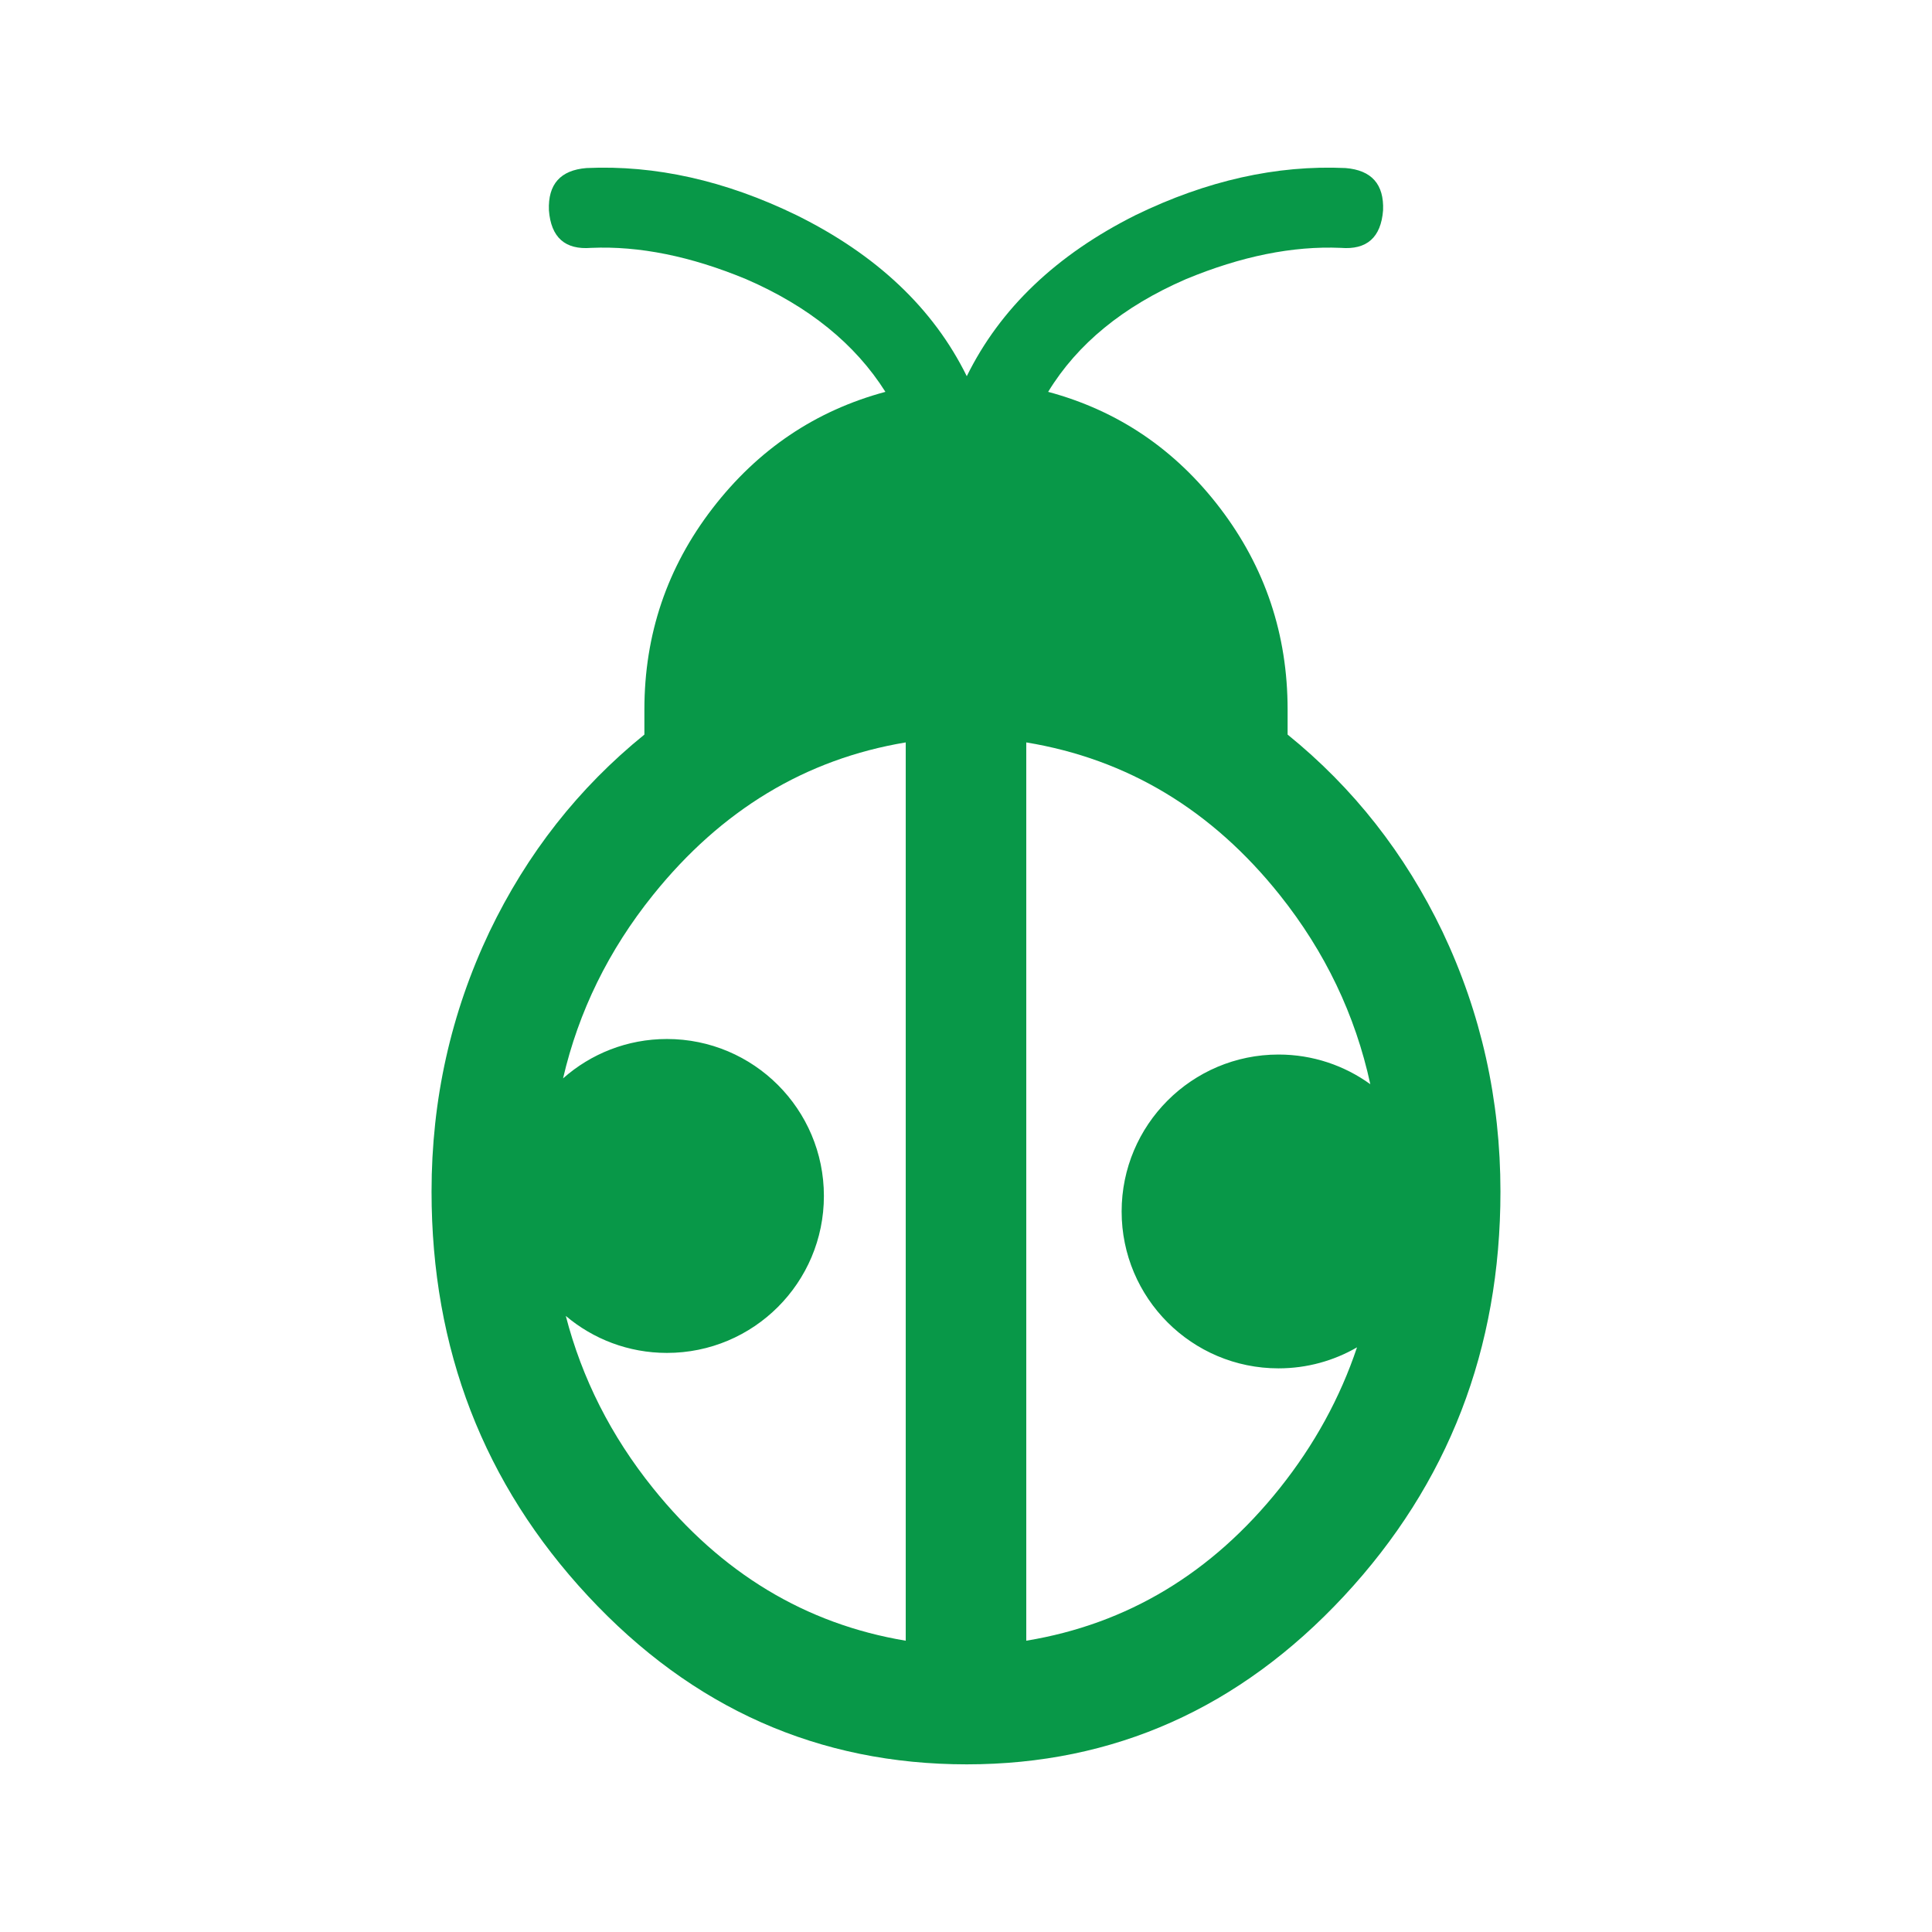
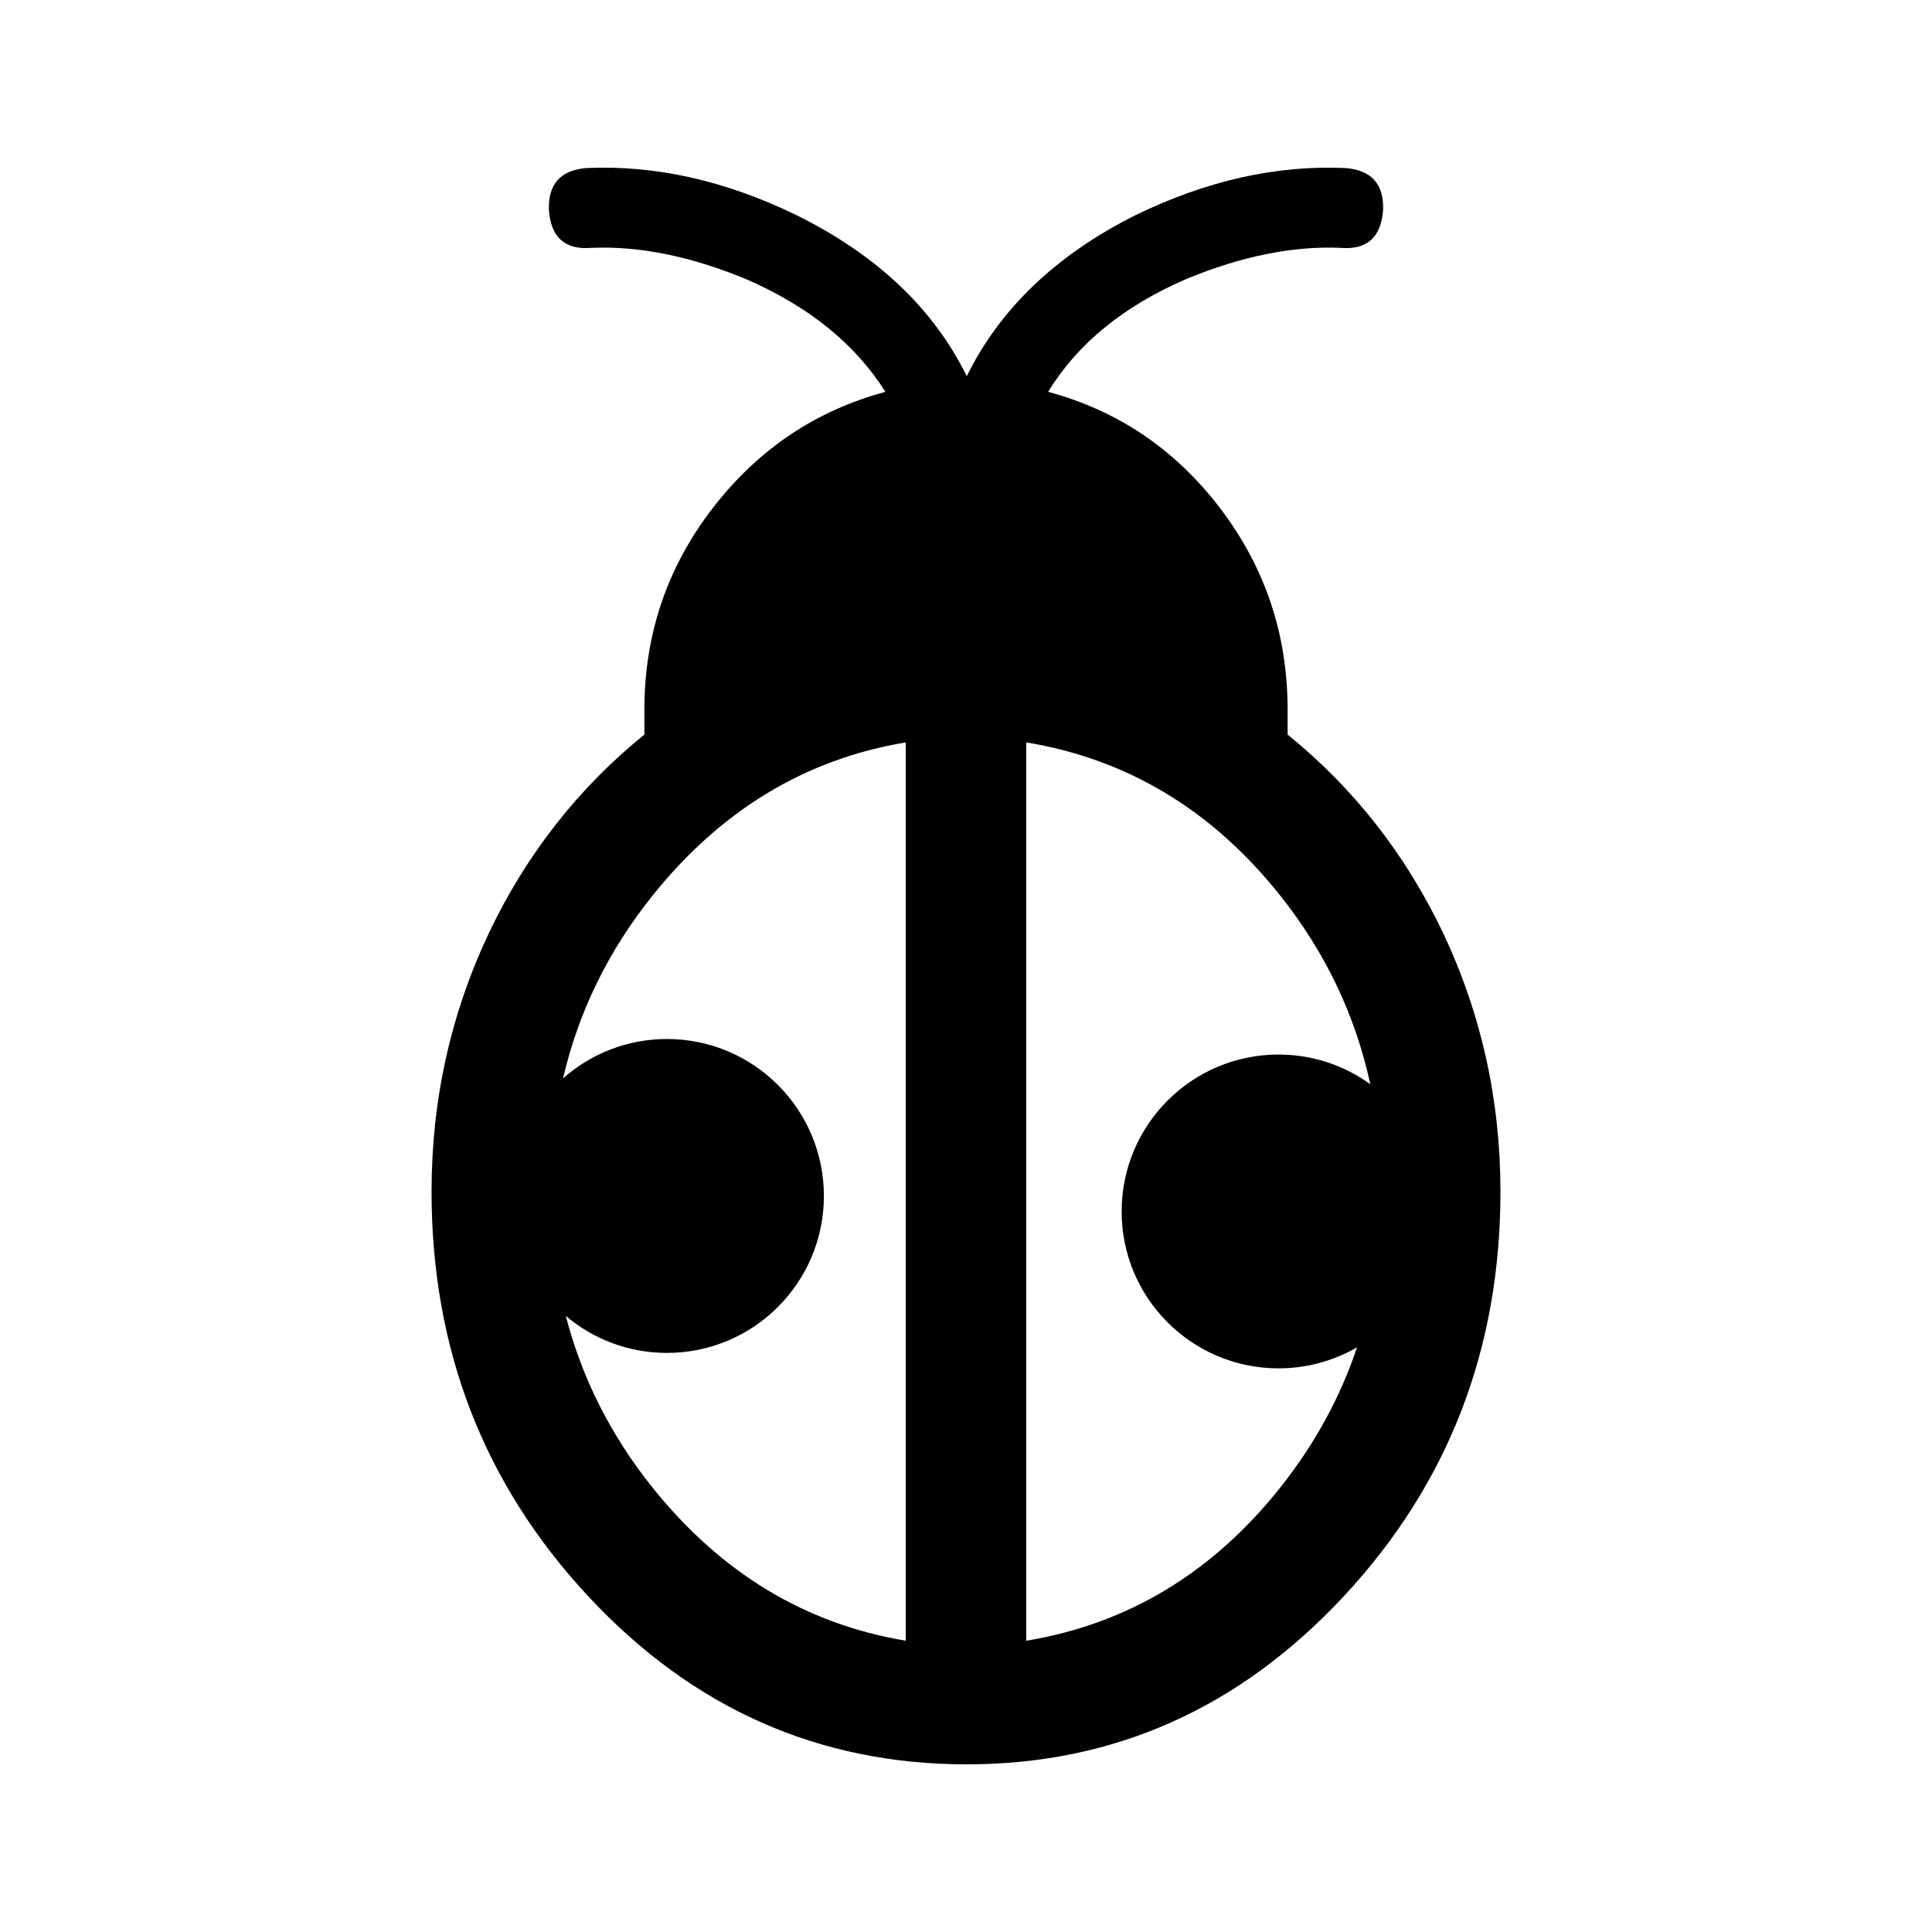
<svg xmlns="http://www.w3.org/2000/svg" xml:space="preserve" viewBox="0 0 1210 1210">
-   <path d="M942.176 591.732c-23.529-49.033-55.873-90.178-97.033-123.51v-15.67c0-47.059-14.064-89.029-42.162-125.957-28.1-36.914-64.041-61.254-107.811-73.018 18.295-30.045 47.057-53.574 86.256-70.572 34.645-14.373 66.988-20.904 97.033-19.605 16.334 1.326 25.15-6.518 26.477-23.514.65-16.336-7.193-25.15-23.527-26.479-43.137-1.959-86.92 7.844-131.338 29.412-49.666 24.84-84.959 58.48-105.863 100.953-20.92-42.473-56.521-76.113-106.836-100.953-44.447-21.568-88.217-31.371-131.338-29.412-16.334 1.328-24.178 10.143-23.529 26.479 1.312 16.996 10.129 24.84 26.477 23.514 30.045-1.299 62.391 5.232 97.033 19.605 39.199 16.998 68.271 40.527 87.23 70.572-43.785 11.764-79.889 36.104-108.311 73.018-28.424 36.928-42.635 78.898-42.635 125.957v15.67c-41.16 33.332-73.504 74.477-97.033 123.51C321.088 642.682 309 696.932 309 754.426c0 98.686 32.668 183.128 98.021 253.359 65.322 70.231 144.398 105.377 237.186 105.377 92.139 0 170.861-35.146 236.229-105.377 65.307-70.231 98.006-154.674 98.006-253.359-.001-57.494-12.09-111.744-36.266-162.694zM605.98 1035.736c-62.729-10.468-115.504-42.311-158.287-95.559-26.276-32.683-44.468-68.637-54.612-107.85 17.106 14.446 39.208 23.156 63.341 23.156 54.311 0 98.301-43.99 98.301-98.301 0-54.252-43.99-98.301-98.301-98.301-24.952 0-47.731 9.322-65.063 24.665 9.733-41.938 28.502-80.225 56.335-114.843 42.783-53.264 95.559-85.121 158.287-95.574v562.607zm234.268-95.558c-42.486 53.248-95.426 85.091-158.787 95.559V473.131c63.361 10.453 116.301 42.311 158.787 95.574 28.4 35.619 47.287 75.123 56.69 118.491-16.171-11.688-36.029-18.583-57.487-18.583-54.25 0-98.256 44.049-98.256 98.301 0 54.25 44.006 98.24 98.256 98.24 17.904 0 34.695-4.794 49.16-13.163-10.61 31.646-26.722 61.045-48.363 88.187z" style="fill:#089848" transform="translate(-38.721 -8.162)" />
+   <path d="M942.176 591.732c-23.529-49.033-55.873-90.178-97.033-123.51v-15.67c0-47.059-14.064-89.029-42.162-125.957-28.1-36.914-64.041-61.254-107.811-73.018 18.295-30.045 47.057-53.574 86.256-70.572 34.645-14.373 66.988-20.904 97.033-19.605 16.334 1.326 25.15-6.518 26.477-23.514.65-16.336-7.193-25.15-23.527-26.479-43.137-1.959-86.92 7.844-131.338 29.412-49.666 24.84-84.959 58.48-105.863 100.953-20.92-42.473-56.521-76.113-106.836-100.953-44.447-21.568-88.217-31.371-131.338-29.412-16.334 1.328-24.178 10.143-23.529 26.479 1.312 16.996 10.129 24.84 26.477 23.514 30.045-1.299 62.391 5.232 97.033 19.605 39.199 16.998 68.271 40.527 87.23 70.572-43.785 11.764-79.889 36.104-108.311 73.018-28.424 36.928-42.635 78.898-42.635 125.957v15.67c-41.16 33.332-73.504 74.477-97.033 123.51C321.088 642.682 309 696.932 309 754.426c0 98.686 32.668 183.128 98.021 253.359 65.322 70.231 144.398 105.377 237.186 105.377 92.139 0 170.861-35.146 236.229-105.377 65.307-70.231 98.006-154.674 98.006-253.359-.001-57.494-12.09-111.744-36.266-162.694zM605.98 1035.736c-62.729-10.468-115.504-42.311-158.287-95.559-26.276-32.683-44.468-68.637-54.612-107.85 17.106 14.446 39.208 23.156 63.341 23.156 54.311 0 98.301-43.99 98.301-98.301 0-54.252-43.99-98.301-98.301-98.301-24.952 0-47.731 9.322-65.063 24.665 9.733-41.938 28.502-80.225 56.335-114.843 42.783-53.264 95.559-85.121 158.287-95.574v562.607zm234.268-95.558c-42.486 53.248-95.426 85.091-158.787 95.559V473.131c63.361 10.453 116.301 42.311 158.787 95.574 28.4 35.619 47.287 75.123 56.69 118.491-16.171-11.688-36.029-18.583-57.487-18.583-54.25 0-98.256 44.049-98.256 98.301 0 54.25 44.006 98.24 98.256 98.24 17.904 0 34.695-4.794 49.16-13.163-10.61 31.646-26.722 61.045-48.363 88.187z" transform="translate(-38.721 -8.162)" />
</svg>
